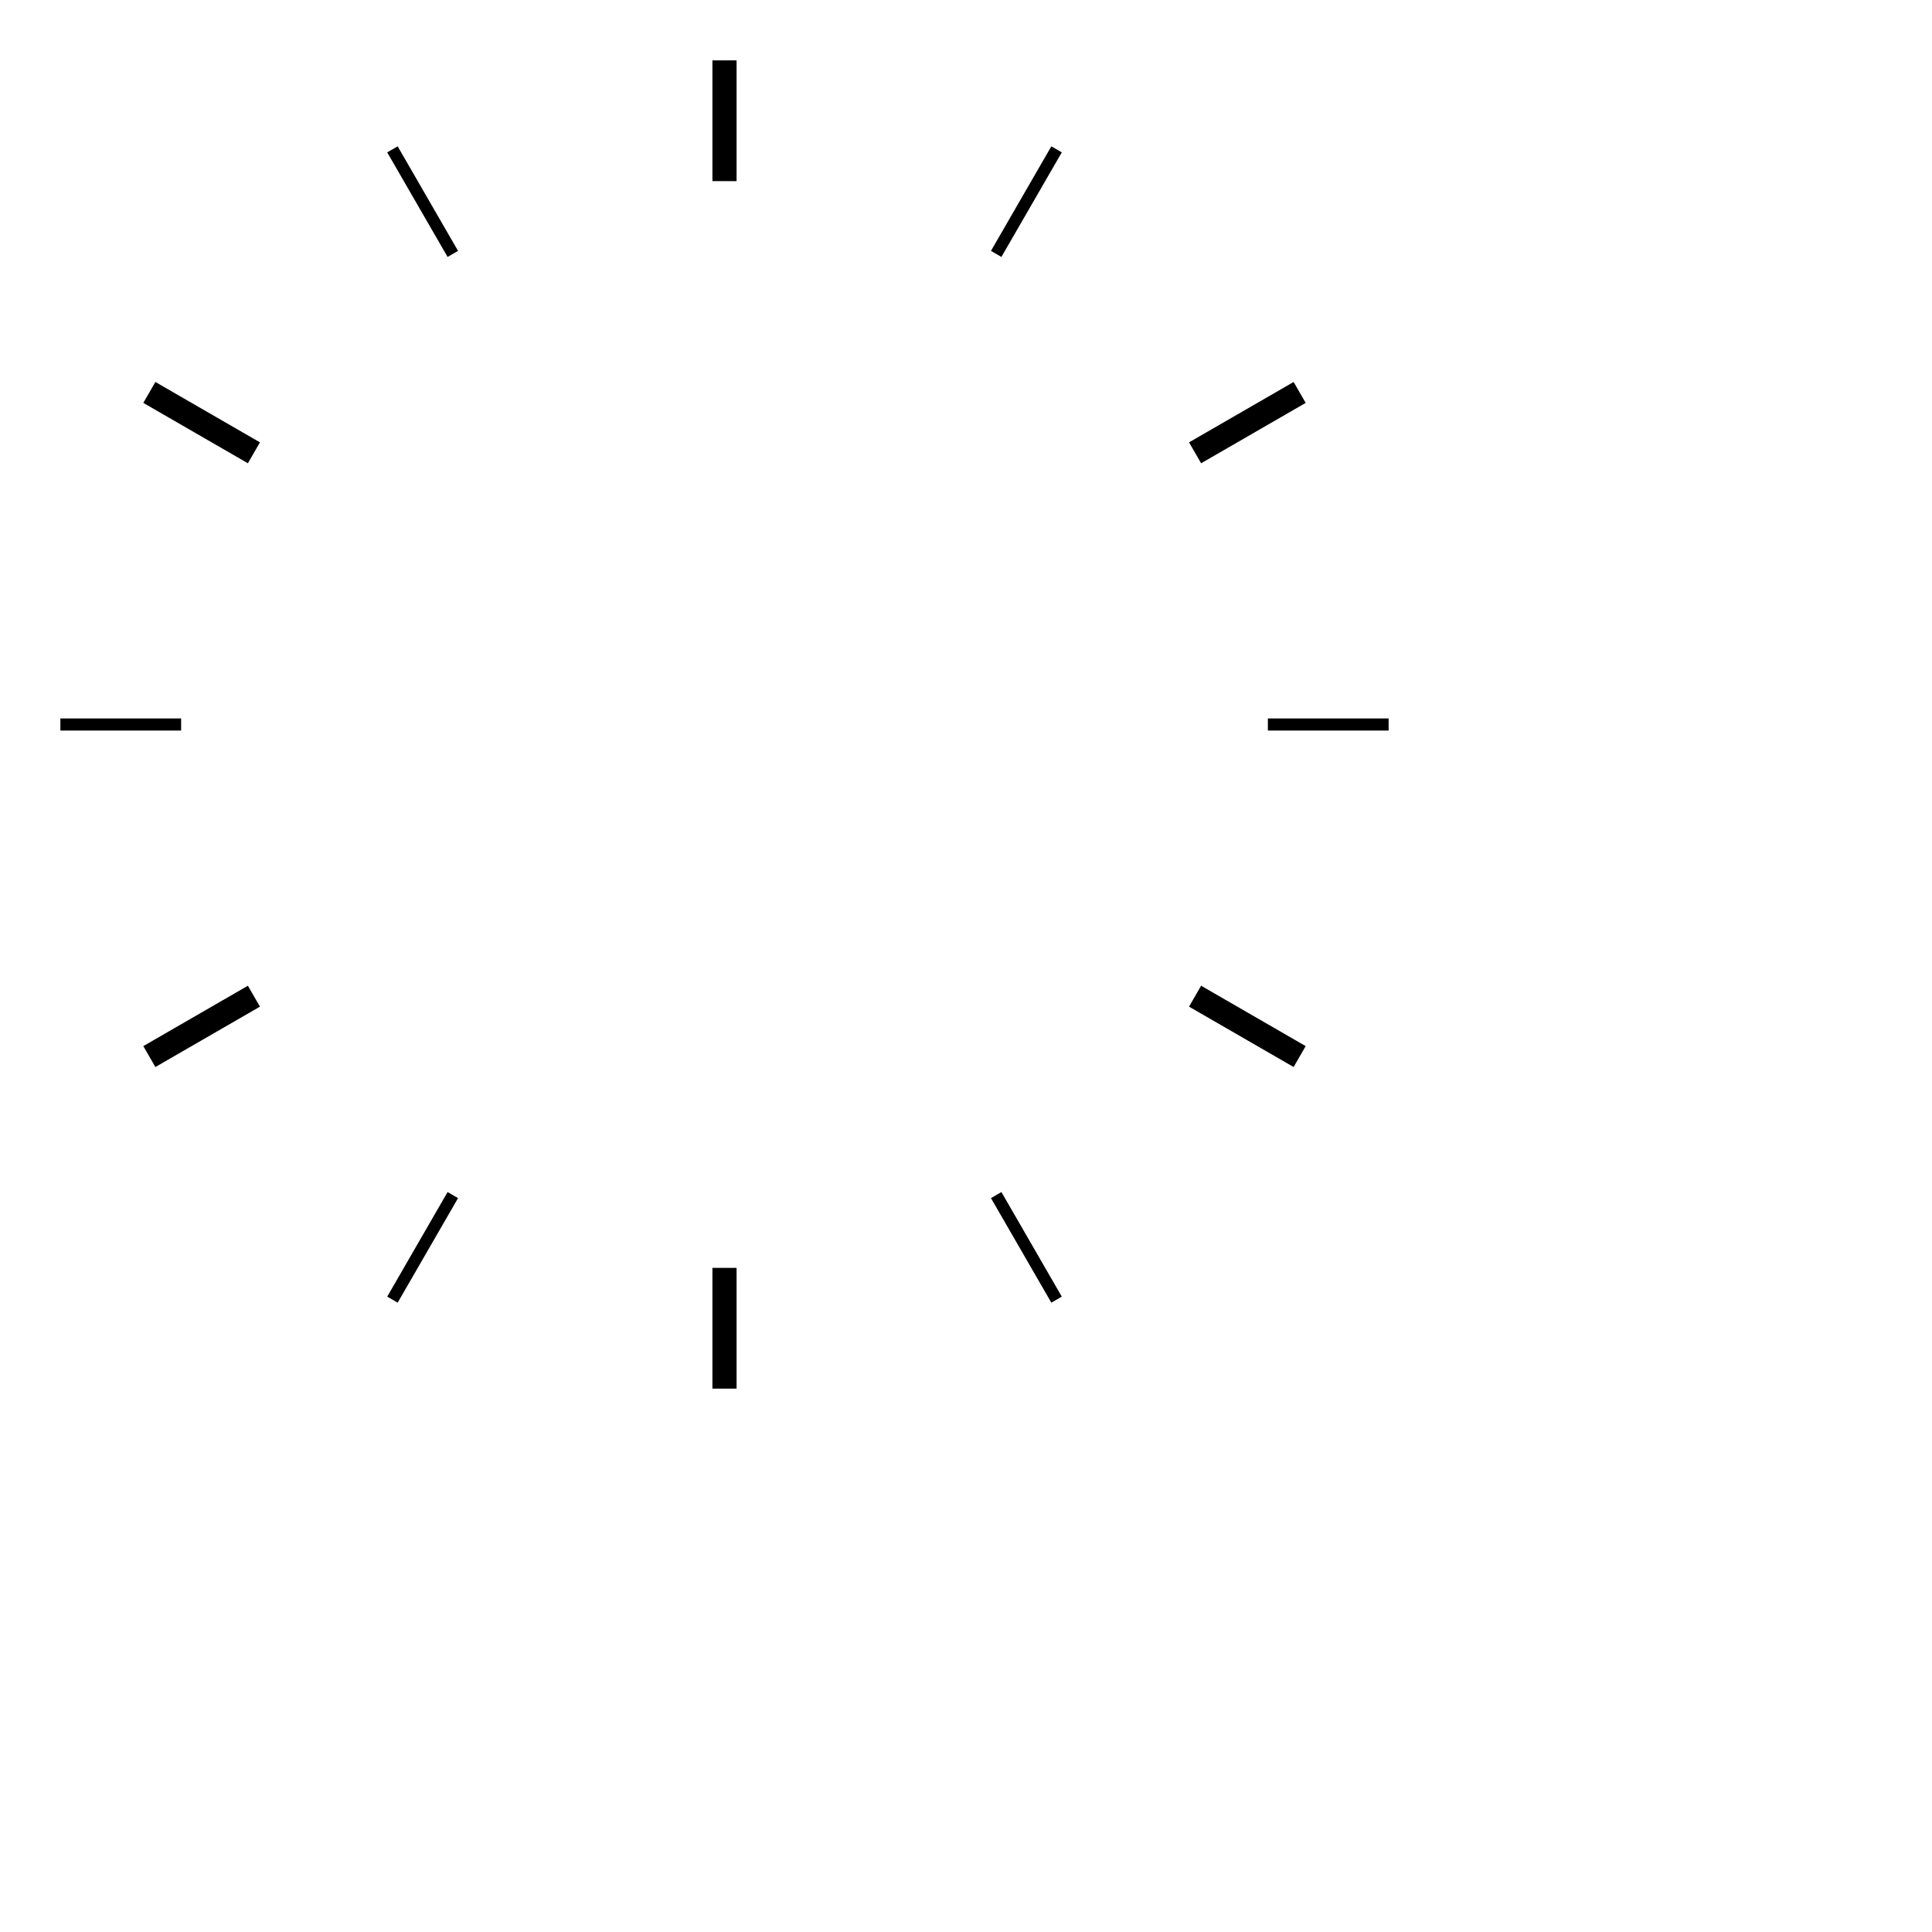
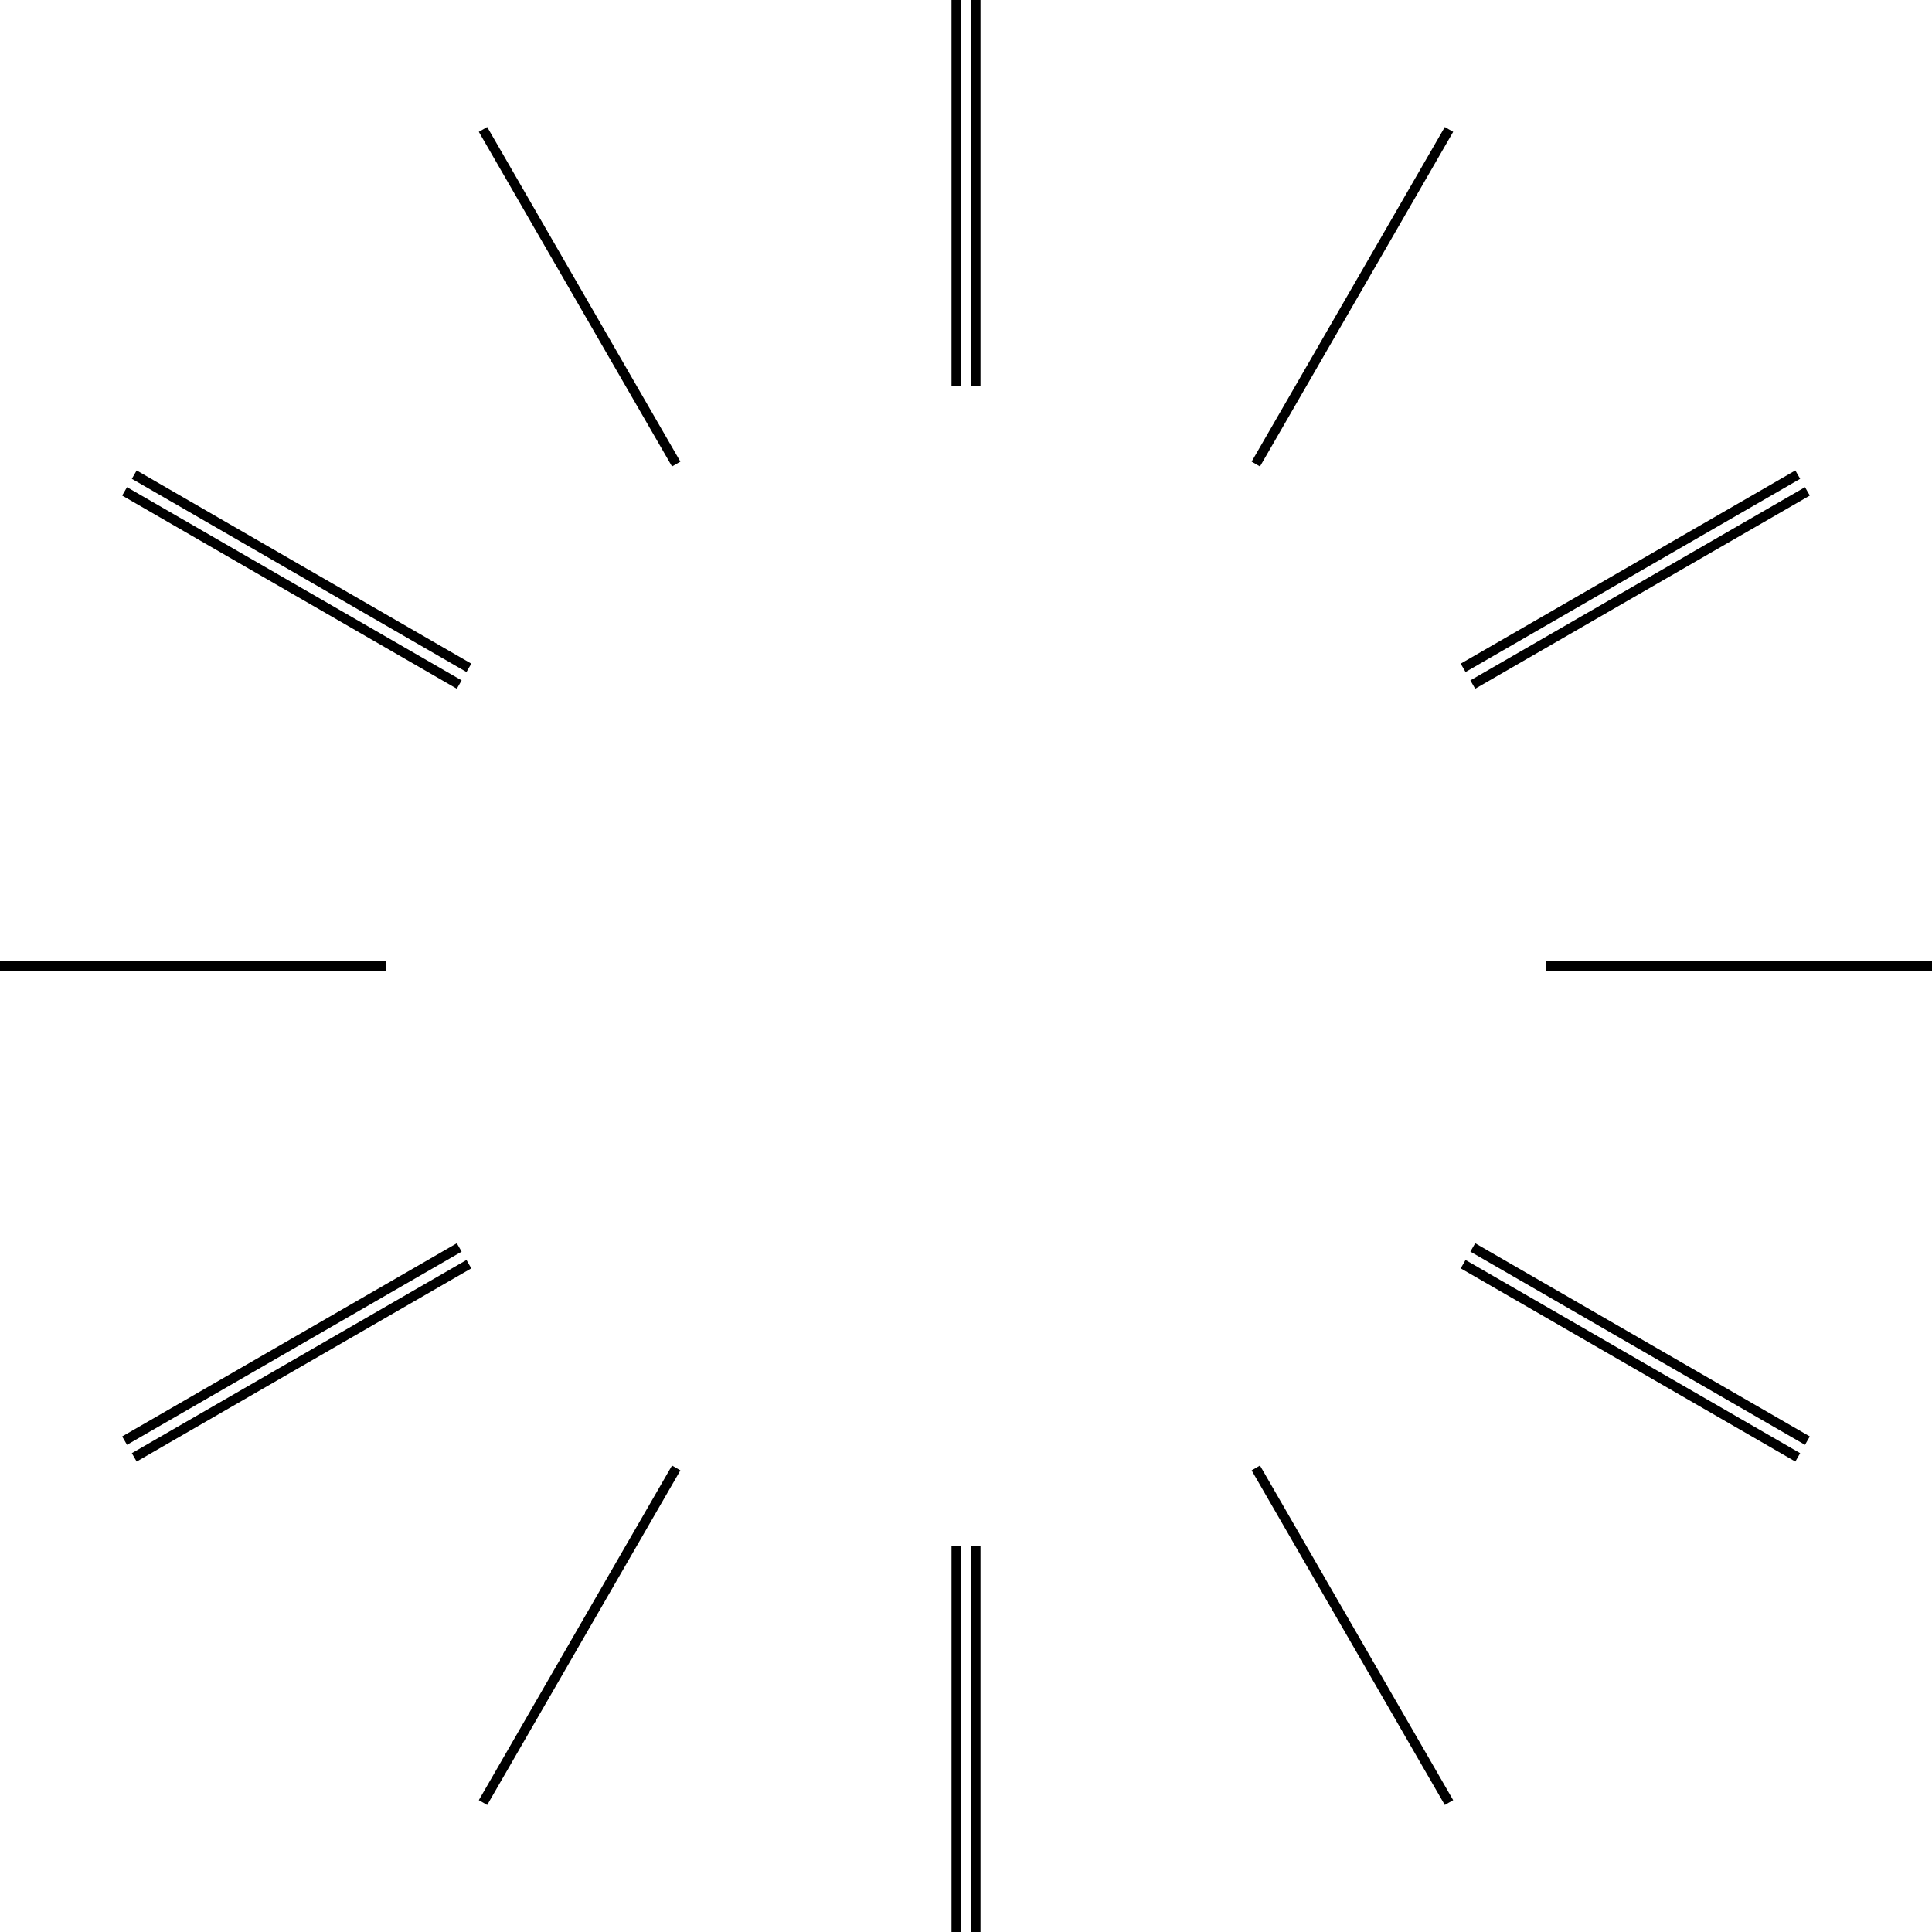
- <svg xmlns="http://www.w3.org/2000/svg" xmlns:xlink="http://www.w3.org/1999/xlink" width="100%" height="100%" stroke="black" viewBox="40 40 160 160">
+ <svg xmlns="http://www.w3.org/2000/svg" xmlns:xlink="http://www.w3.org/1999/xlink" width="100%" height="100%" stroke="black" viewBox="0 0 200 200">
  <defs>
-     <g id="long">
-       <line x1="100" y1="45" x2="100" y2="55" />
-       <line x1="100" y1="145" x2="100" y2="155" />
+     <line id="tick" x1="0" y1="0" x2="0" y2="40" />
+     <use id="stick" xlink:href="#tick" transform="translate(100)" />
+     <g id="dtick">
+       <use xlink:href="#tick" transform="translate(99)" />
+       <use xlink:href="#tick" transform="translate(101)" />
    </g>
-     <g id="short">
-       <line x1="100" y1="45" x2="100" y2="55" />
-       <line x1="100" y1="145" x2="100" y2="155" />
+     <g id="spair">
+       <use xlink:href="#stick" />
+       <use xlink:href="#stick" transform="rotate(180 100 100)" />
    </g>
-     <g id="set">
-       <g transform="rotate(120 100 100)">
-         <use xlink:href="#short" />
-       </g>
-       <g transform="rotate(60 100 100)">
-         <use xlink:href="#short" />
-       </g>
-       <use xlink:href="#long" />
+     <g id="dpair">
+       <use xlink:href="#dtick" />
+       <use xlink:href="#dtick" transform="rotate(180 100 100)" />
    </g>
  </defs>
-   <use xlink:href="#set" stroke-width="2" />
-   <use xlink:href="#set" transform="rotate(90 100 100)" />
+   <use xlink:href="#dpair" />
+   <use xlink:href="#dpair" transform="rotate(60 100 100)" />
+   <use xlink:href="#dpair" transform="rotate(120 100 100)" />
+   <g id="single" transform="rotate(90 100 100)">
+     <use xlink:href="#spair" />
+     <use xlink:href="#spair" transform="rotate(60 100 100)" />
+     <use xlink:href="#spair" transform="rotate(120 100 100)" />
+   </g>
</svg>
